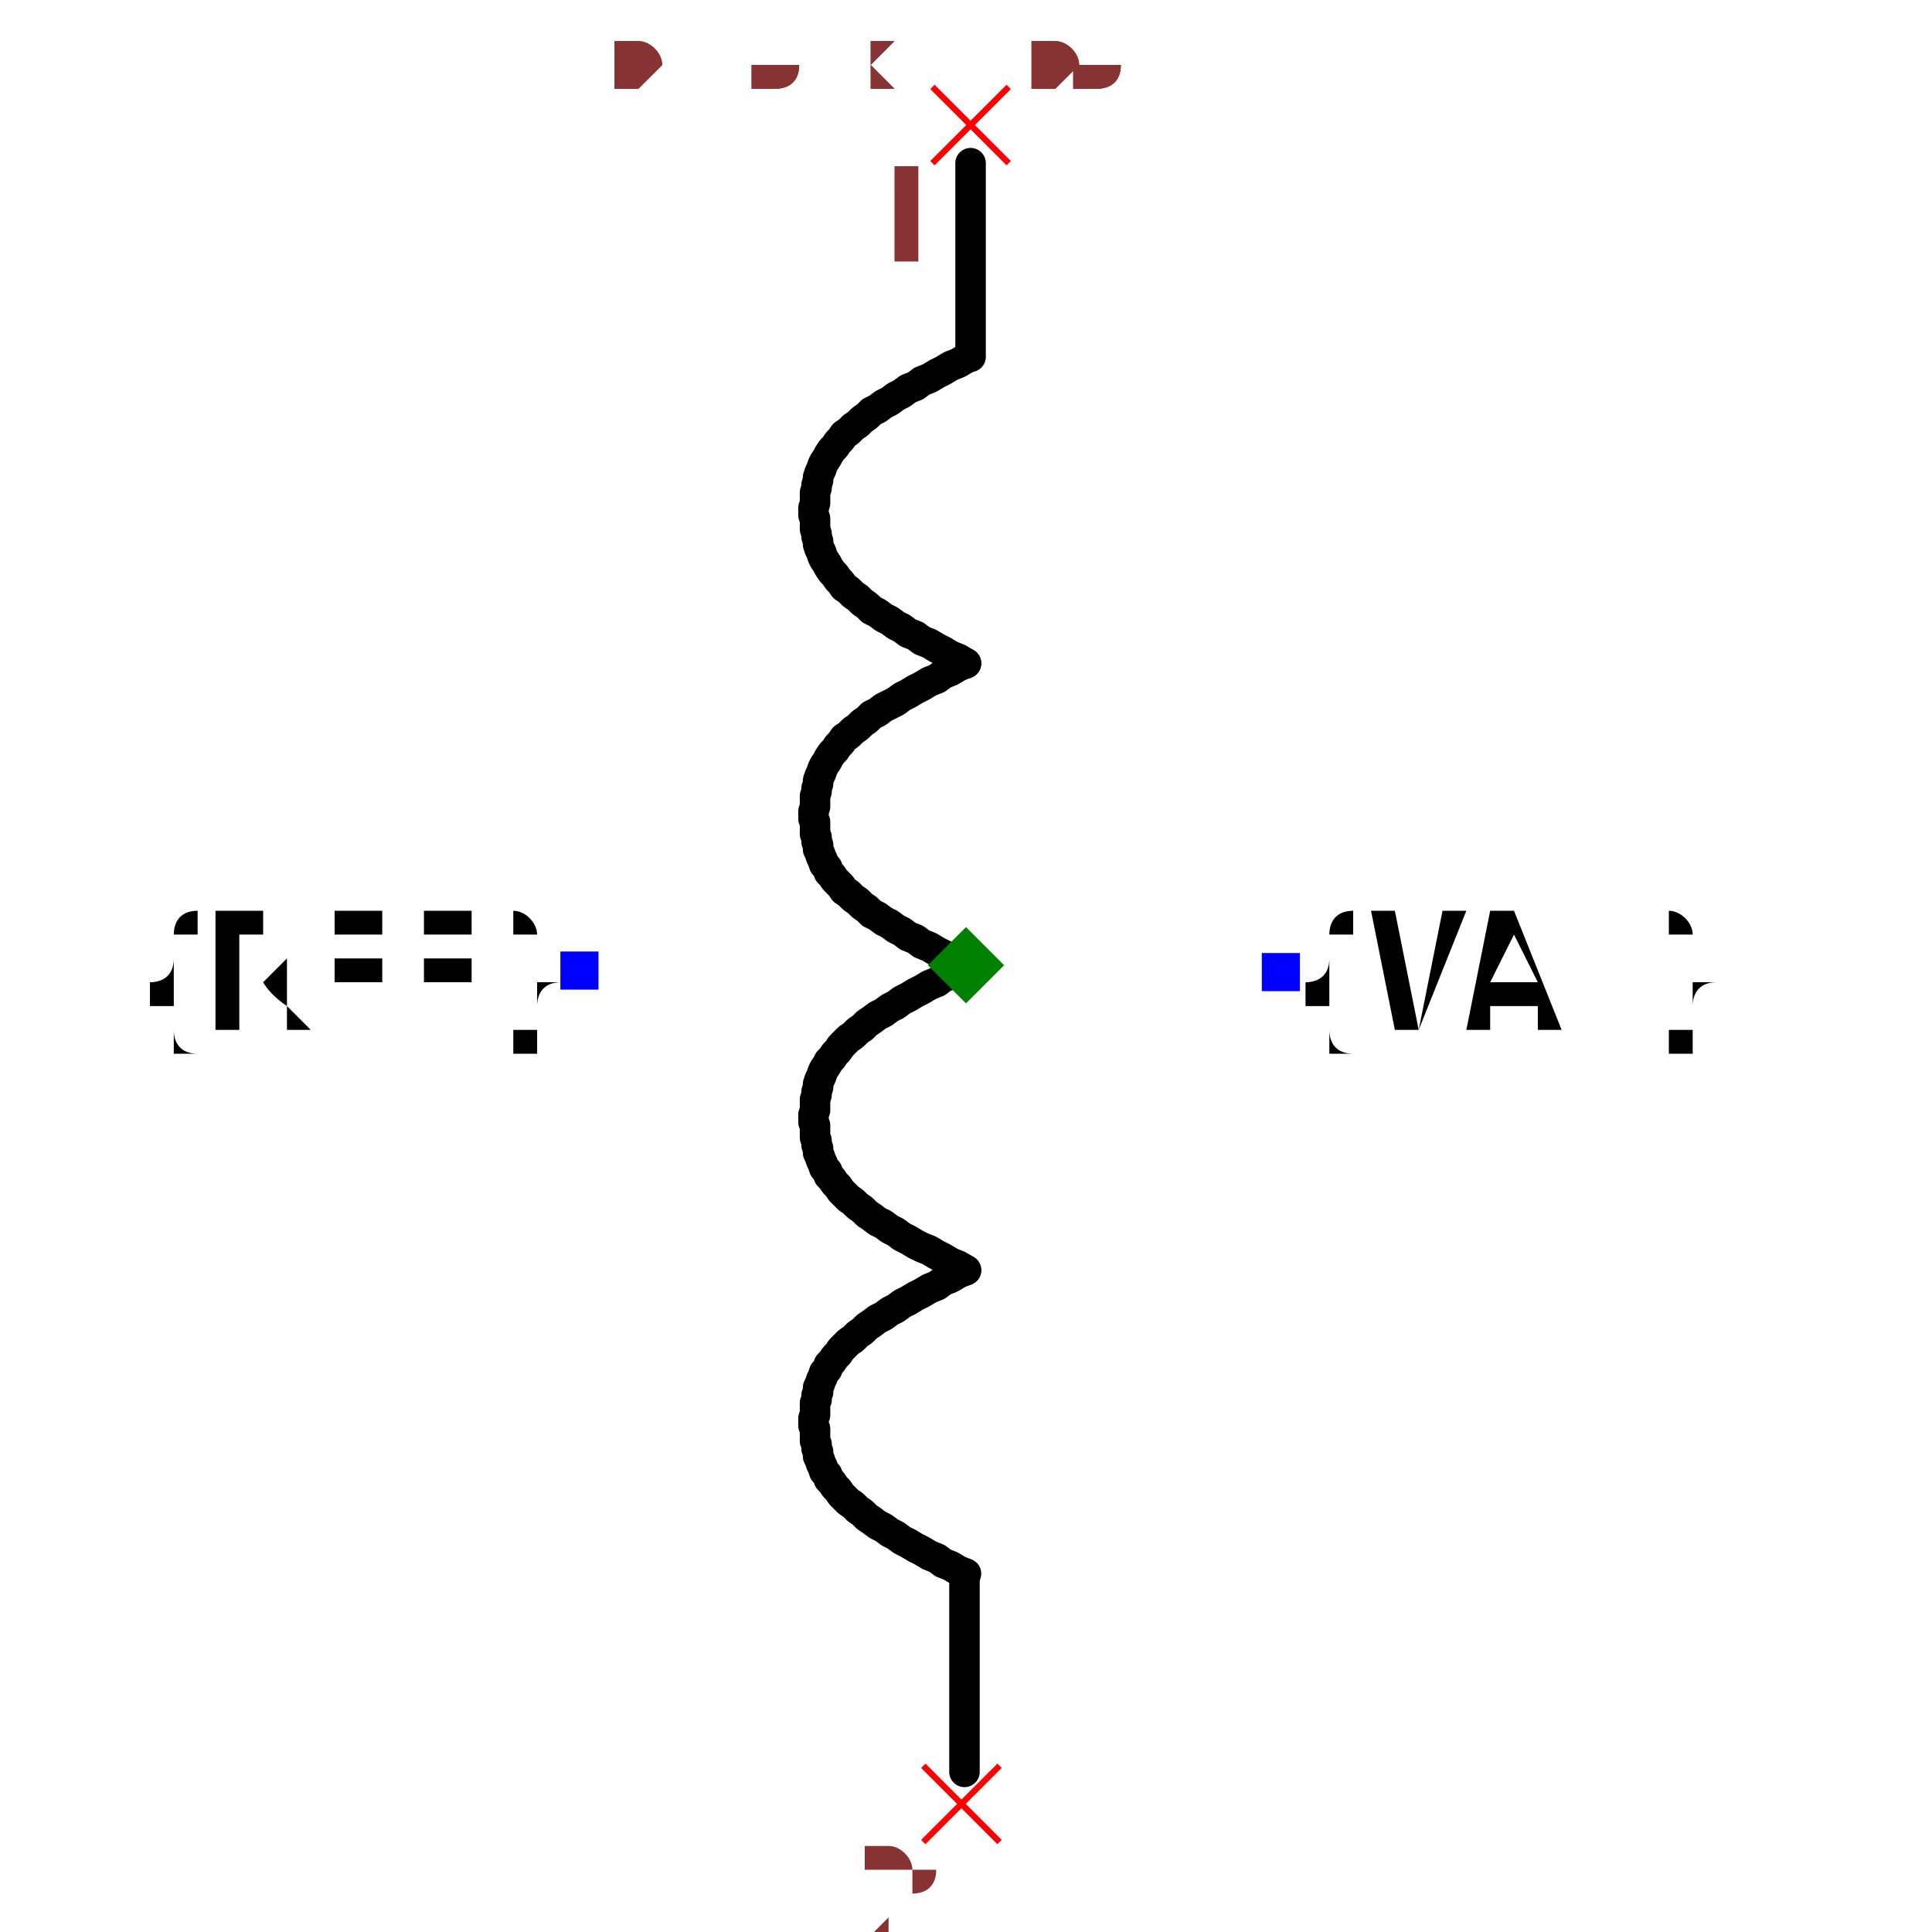
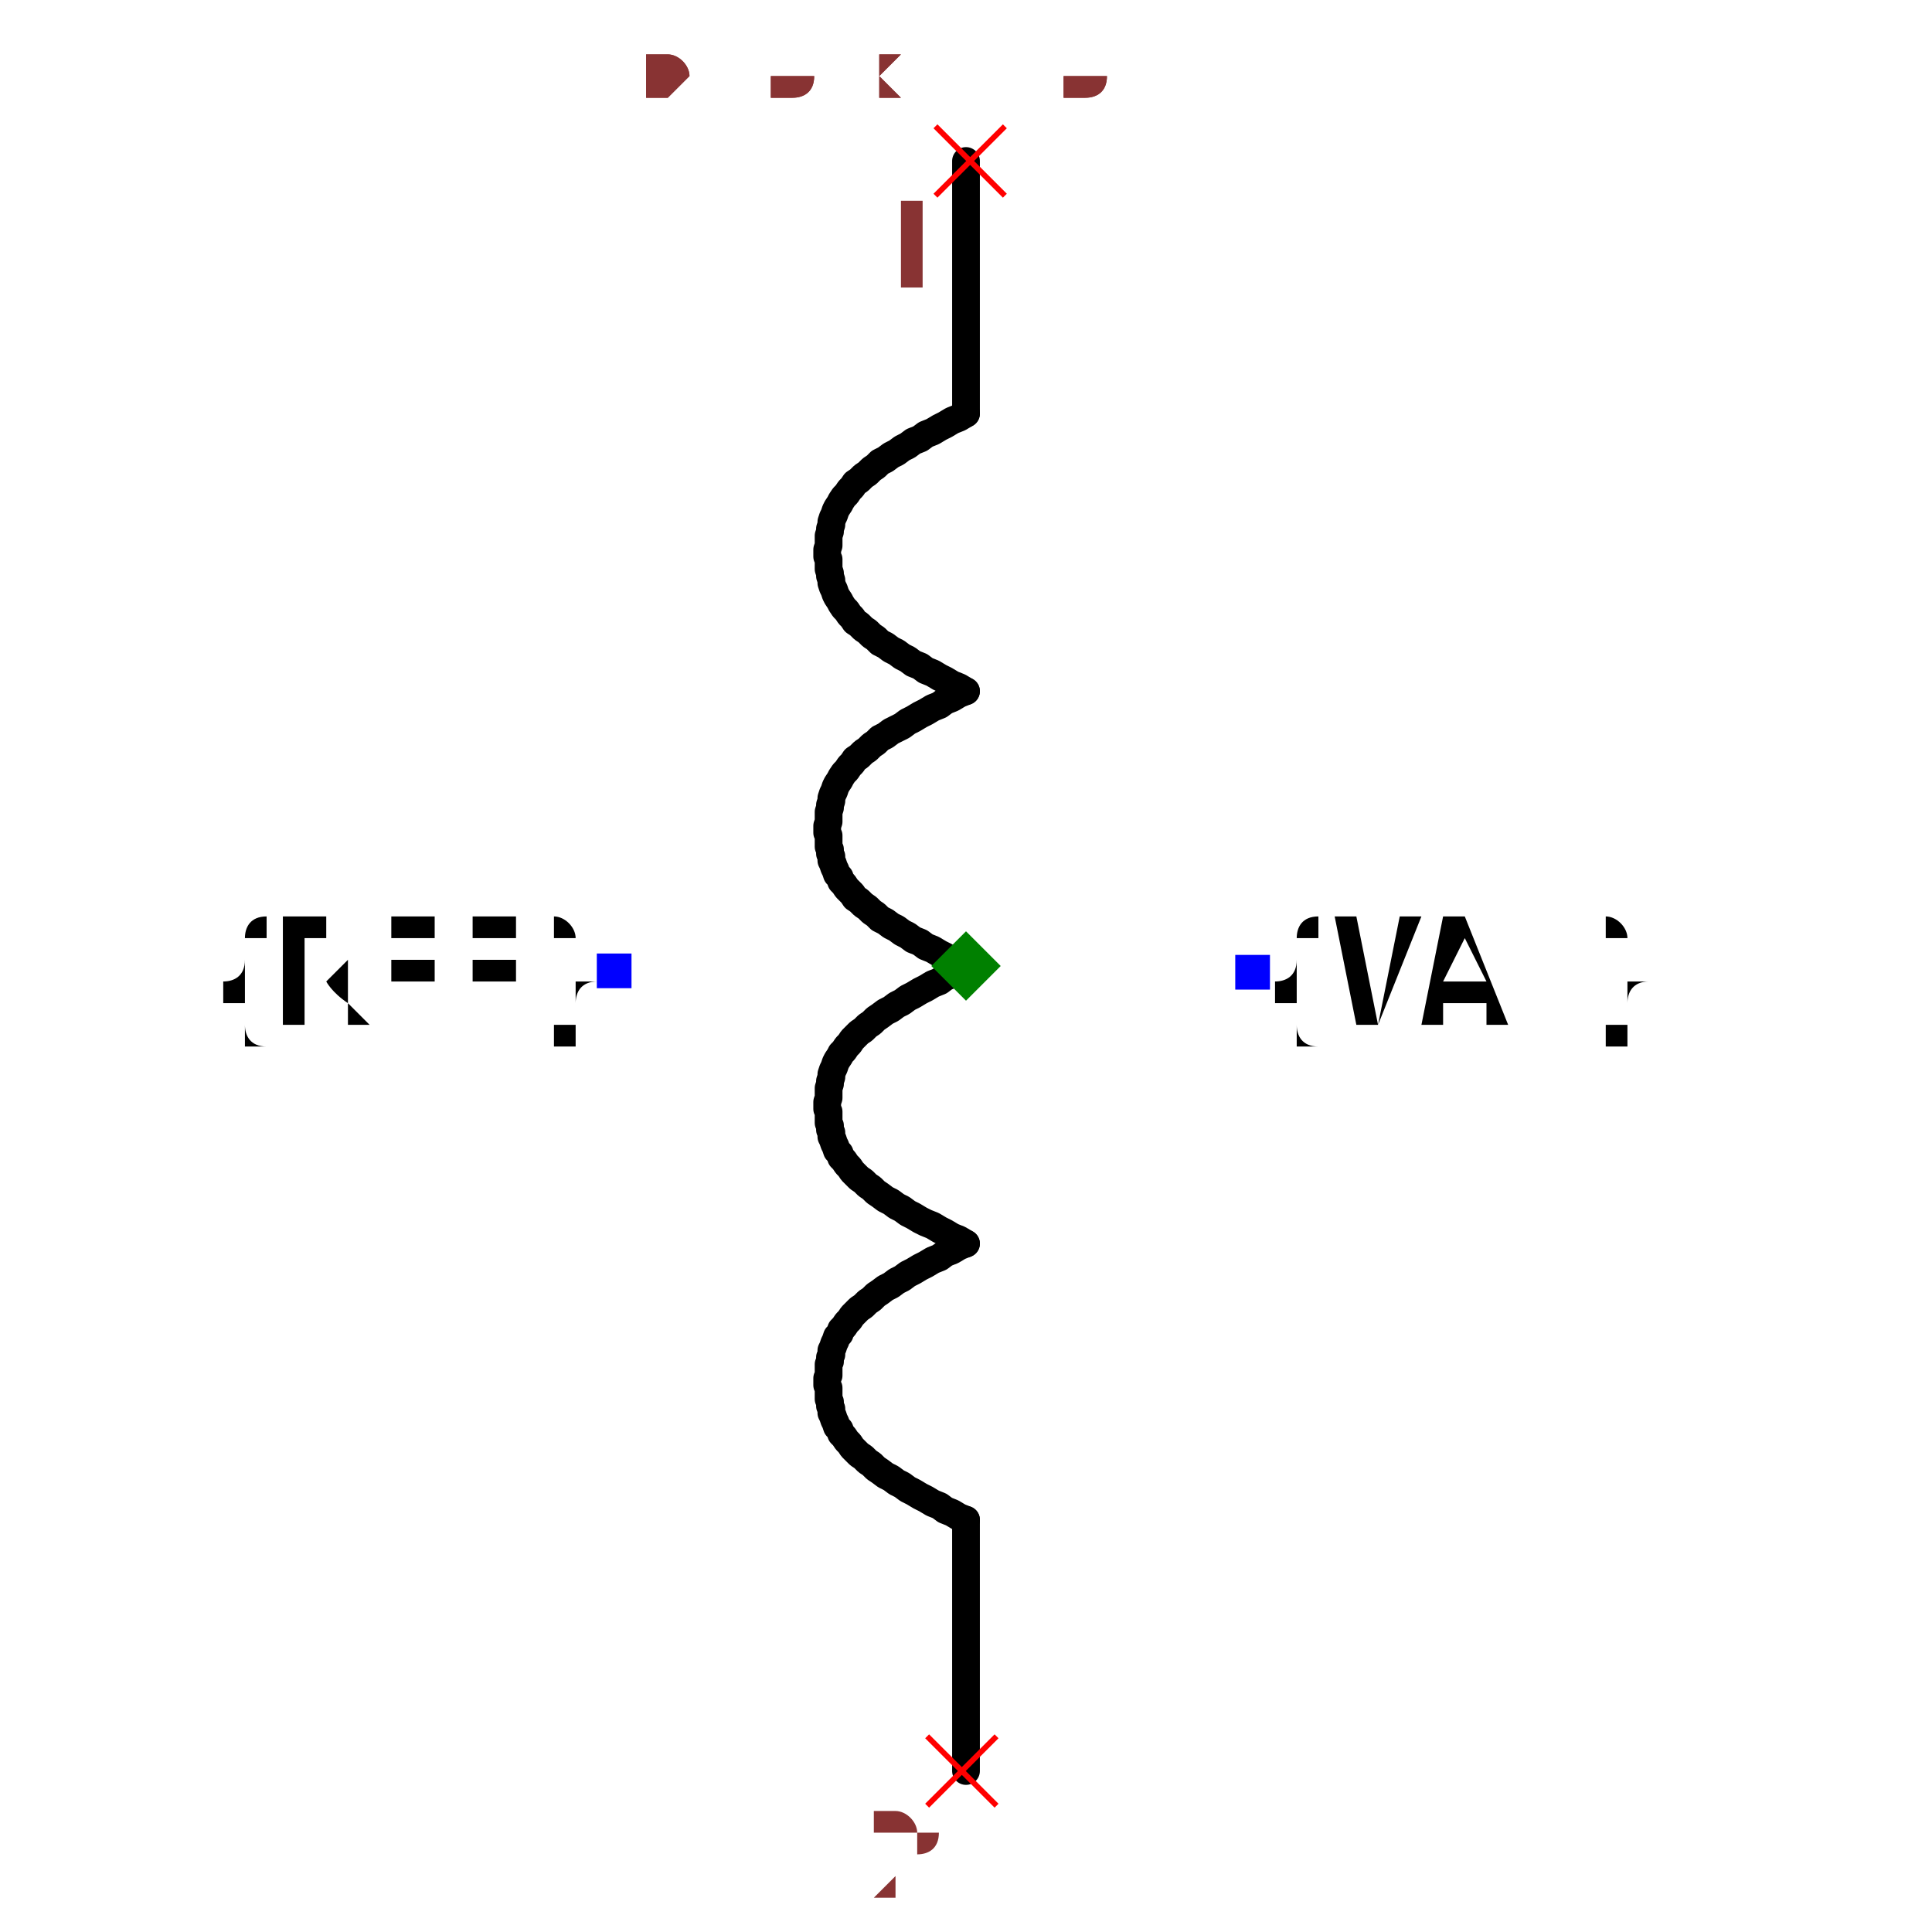
- <svg xmlns="http://www.w3.org/2000/svg" width="150" height="150" viewBox="-0.276 -0.609 0.552 1.267">
+ <svg xmlns="http://www.w3.org/2000/svg" width="150" height="150" viewBox="-0.276 -0.672 0.552 1.392">
  <path d="M-0,0.224 L-0.005,0.226 L-0.01,0.229 L-0.015,0.231 L-0.019,0.234 L-0.024,0.236 L-0.029,0.239 L-0.033,0.241 L-0.038,0.244 L-0.042,0.246 L-0.046,0.249 L-0.05,0.251 L-0.054,0.254 L-0.058,0.256 L-0.062,0.259 L-0.065,0.261 L-0.068,0.264 L-0.071,0.266 L-0.074,0.269 L-0.077,0.271 L-0.08,0.274 L-0.082,0.276 L-0.084,0.279 L-0.086,0.281 L-0.088,0.284 L-0.09,0.286 L-0.091,0.289 L-0.093,0.291 L-0.094,0.294 L-0.095,0.296 L-0.096,0.299 L-0.097,0.301 L-0.097,0.304 L-0.098,0.306 L-0.098,0.309 L-0.099,0.311 L-0.099,0.314 L-0.099,0.316 L-0.099,0.319 L-0.1,0.321 L-0.1,0.324 L-0.1,0.326 L-0.099,0.328 L-0.099,0.331 L-0.099,0.333 L-0.099,0.336 L-0.098,0.338 L-0.098,0.341 L-0.097,0.343 L-0.097,0.346 L-0.096,0.348 L-0.095,0.351 L-0.094,0.353 L-0.093,0.356 L-0.091,0.358 L-0.09,0.361 L-0.088,0.363 L-0.086,0.366 L-0.084,0.368 L-0.082,0.371 L-0.08,0.373 L-0.077,0.376 L-0.074,0.378 L-0.071,0.381 L-0.068,0.383 L-0.065,0.386 L-0.062,0.388 L-0.058,0.391 L-0.054,0.393 L-0.05,0.396 L-0.046,0.398 L-0.042,0.401 L-0.038,0.403 L-0.033,0.406 L-0.029,0.408 L-0.024,0.411 L-0.019,0.413 L-0.015,0.416 L-0.01,0.418 L-0.005,0.421 L-0,0.423" fill="none" stroke="black" stroke-width="0.02" stroke-linecap="round" stroke-linejoin="round" />
  <path d="M-0,0.025 L-0.005,0.027 L-0.01,0.03 L-0.015,0.032 L-0.019,0.035 L-0.024,0.037 L-0.029,0.04 L-0.033,0.042 L-0.038,0.045 L-0.042,0.047 L-0.046,0.05 L-0.05,0.052 L-0.054,0.055 L-0.058,0.057 L-0.062,0.06 L-0.065,0.062 L-0.068,0.065 L-0.071,0.067 L-0.074,0.07 L-0.077,0.072 L-0.08,0.075 L-0.082,0.077 L-0.084,0.08 L-0.086,0.082 L-0.088,0.085 L-0.09,0.087 L-0.091,0.089 L-0.093,0.092 L-0.094,0.094 L-0.095,0.097 L-0.096,0.099 L-0.097,0.102 L-0.097,0.104 L-0.098,0.107 L-0.098,0.109 L-0.099,0.112 L-0.099,0.114 L-0.099,0.117 L-0.099,0.119 L-0.1,0.122 L-0.1,0.124 L-0.1,0.127 L-0.099,0.129 L-0.099,0.132 L-0.099,0.134 L-0.099,0.137 L-0.098,0.139 L-0.098,0.142 L-0.097,0.144 L-0.097,0.147 L-0.096,0.149 L-0.095,0.152 L-0.094,0.154 L-0.093,0.157 L-0.091,0.159 L-0.09,0.162 L-0.088,0.164 L-0.086,0.167 L-0.084,0.169 L-0.082,0.172 L-0.08,0.174 L-0.077,0.177 L-0.074,0.179 L-0.071,0.182 L-0.068,0.184 L-0.065,0.187 L-0.062,0.189 L-0.058,0.192 L-0.054,0.194 L-0.05,0.197 L-0.046,0.199 L-0.042,0.202 L-0.038,0.204 L-0.033,0.207 L-0.029,0.209 L-0.024,0.211 L-0.019,0.214 L-0.015,0.216 L-0.01,0.219 L-0.005,0.221 L-0,0.224" fill="none" stroke="black" stroke-width="0.02" stroke-linecap="round" stroke-linejoin="round" />
  <path d="M-0,-0.174 L-0.005,-0.172 L-0.01,-0.169 L-0.015,-0.167 L-0.019,-0.164 L-0.024,-0.162 L-0.029,-0.159 L-0.033,-0.157 L-0.038,-0.154 L-0.042,-0.152 L-0.046,-0.149 L-0.05,-0.147 L-0.054,-0.145 L-0.058,-0.142 L-0.062,-0.14 L-0.065,-0.137 L-0.068,-0.135 L-0.071,-0.132 L-0.074,-0.13 L-0.077,-0.127 L-0.08,-0.125 L-0.082,-0.122 L-0.084,-0.12 L-0.086,-0.117 L-0.088,-0.115 L-0.09,-0.112 L-0.091,-0.11 L-0.093,-0.107 L-0.094,-0.105 L-0.095,-0.102 L-0.096,-0.1 L-0.097,-0.097 L-0.097,-0.095 L-0.098,-0.092 L-0.098,-0.09 L-0.099,-0.087 L-0.099,-0.085 L-0.099,-0.082 L-0.099,-0.08 L-0.1,-0.077 L-0.1,-0.075 L-0.1,-0.072 L-0.099,-0.07 L-0.099,-0.067 L-0.099,-0.065 L-0.099,-0.062 L-0.098,-0.06 L-0.098,-0.057 L-0.097,-0.055 L-0.097,-0.052 L-0.096,-0.05 L-0.095,-0.047 L-0.094,-0.045 L-0.093,-0.042 L-0.091,-0.04 L-0.09,-0.037 L-0.088,-0.035 L-0.086,-0.032 L-0.084,-0.03 L-0.082,-0.028 L-0.08,-0.025 L-0.077,-0.023 L-0.074,-0.02 L-0.071,-0.018 L-0.068,-0.015 L-0.065,-0.013 L-0.062,-0.01 L-0.058,-0.008 L-0.054,-0.005 L-0.05,-0.003 L-0.046,-0 L-0.042,0.002 L-0.038,0.005 L-0.033,0.007 L-0.029,0.01 L-0.024,0.012 L-0.019,0.015 L-0.015,0.017 L-0.01,0.02 L-0.005,0.022 L-0,0.025" fill="none" stroke="black" stroke-width="0.02" stroke-linecap="round" stroke-linejoin="round" />
  <path d="M-0,-0.374 L-0.005,-0.371 L-0.01,-0.369 L-0.015,-0.366 L-0.019,-0.364 L-0.024,-0.361 L-0.029,-0.359 L-0.033,-0.356 L-0.038,-0.354 L-0.042,-0.351 L-0.046,-0.349 L-0.05,-0.346 L-0.054,-0.344 L-0.058,-0.341 L-0.062,-0.339 L-0.065,-0.336 L-0.068,-0.334 L-0.071,-0.331 L-0.074,-0.329 L-0.077,-0.326 L-0.08,-0.324 L-0.082,-0.321 L-0.084,-0.319 L-0.086,-0.316 L-0.088,-0.314 L-0.09,-0.311 L-0.091,-0.309 L-0.093,-0.306 L-0.094,-0.304 L-0.095,-0.301 L-0.096,-0.299 L-0.097,-0.296 L-0.097,-0.294 L-0.098,-0.291 L-0.098,-0.289 L-0.099,-0.286 L-0.099,-0.284 L-0.099,-0.281 L-0.099,-0.279 L-0.1,-0.276 L-0.1,-0.274 L-0.1,-0.271 L-0.099,-0.269 L-0.099,-0.267 L-0.099,-0.264 L-0.099,-0.262 L-0.098,-0.259 L-0.098,-0.257 L-0.097,-0.254 L-0.097,-0.252 L-0.096,-0.249 L-0.095,-0.247 L-0.094,-0.244 L-0.093,-0.242 L-0.091,-0.239 L-0.09,-0.237 L-0.088,-0.234 L-0.086,-0.232 L-0.084,-0.229 L-0.082,-0.227 L-0.08,-0.224 L-0.077,-0.222 L-0.074,-0.219 L-0.071,-0.217 L-0.068,-0.214 L-0.065,-0.212 L-0.062,-0.209 L-0.058,-0.207 L-0.054,-0.204 L-0.05,-0.202 L-0.046,-0.199 L-0.042,-0.197 L-0.038,-0.194 L-0.033,-0.192 L-0.029,-0.189 L-0.024,-0.187 L-0.019,-0.184 L-0.015,-0.182 L-0.01,-0.179 L-0.005,-0.177 L-0,-0.174" fill="none" stroke="black" stroke-width="0.02" stroke-linecap="round" stroke-linejoin="round" />
-   <path d="M-0.001,0.426 L-0.001,0.553" fill="none" stroke="black" stroke-width="0.02" stroke-linecap="round" stroke-linejoin="round" />
-   <path d="M0.003,-0.502 L0.003,-0.375" fill="none" stroke="black" stroke-width="0.02" stroke-linecap="round" stroke-linejoin="round" />
+   <path d="M-0,0.423 L-0,0.604" fill="none" stroke="black" stroke-width="0.02" stroke-linecap="round" stroke-linejoin="round" />
+   <path d="M-0,-0.556 L-0,-0.374" fill="none" stroke="black" stroke-width="0.02" stroke-linecap="round" stroke-linejoin="round" />
  <text x="-0.254" y="0.028" dx="0" dy="0.038" text-anchor="end" style="font: 0.1px monospace; fill: black">{REF}</text>
  <rect x="-0.266" y="0.015" width="0.025" height="0.025" fill="blue" />
  <text x="0.206" y="0.028" dx="0" dy="0.038" text-anchor="start" style="font: 0.1px monospace; fill: black">{VAL}</text>
  <rect x="0.194" y="0.016" width="0.025" height="0.025" fill="blue" />
-   <line x1="-0.028" y1="0.549" x2="0.022" y2="0.599" stroke="red" stroke-width="0.004" />
-   <line x1="-0.028" y1="0.599" x2="0.022" y2="0.549" stroke="red" stroke-width="0.004" />
-   <text x="-0.043" y="0.664" text-anchor="middle" style="font: 0.08px monospace; fill: #833;">2</text>
-   <line x1="-0.022" y1="-0.552" x2="0.028" y2="-0.502" stroke="red" stroke-width="0.004" />
-   <line x1="-0.022" y1="-0.502" x2="0.028" y2="-0.552" stroke="red" stroke-width="0.004" />
-   <text x="-0.037" y="-0.437" text-anchor="middle" style="font: 0.08px monospace; fill: #833;">1</text>
-   <path d="M 1.1102230246251565e-16 -0.001 L 0.025 0.024 L 1.1102230246251565e-16 0.049 L -0.025 0.024 Z" fill="green" />
-   <text x="-0.23" y="-0.552" style="font: 0.05px monospace; fill: #833;">0.46 x 1.06</text>
-   <text x="-0.23" y="-0.552" style="font: 0.05px monospace; fill: #833;">0.46 x 1.06</text>
+   <line x1="-0.028" y1="0.579" x2="0.022" y2="0.629" stroke="red" stroke-width="0.004" />
+   <line x1="-0.028" y1="0.629" x2="0.022" y2="0.579" stroke="red" stroke-width="0.004" />
+   <text x="-0.043" y="0.694" text-anchor="middle" style="font: 0.08px monospace; fill: #833;">2</text>
+   <line x1="-0.022" y1="-0.581" x2="0.028" y2="-0.531" stroke="red" stroke-width="0.004" />
+   <line x1="-0.022" y1="-0.531" x2="0.028" y2="-0.581" stroke="red" stroke-width="0.004" />
+   <text x="-0.037" y="-0.466" text-anchor="middle" style="font: 0.08px monospace; fill: #833;">1</text>
+   <path d="M 0 -0.001 L 0.025 0.024 L 0 0.049 L -0.025 0.024 Z" fill="green" />
+   <text x="-0.23" y="-0.604" style="font: 0.05px monospace; fill: #833;">0.46 x 1.16</text>
+   <text x="-0.23" y="-0.604" style="font: 0.05px monospace; fill: #833;">0.46 x 1.16</text>
</svg>
